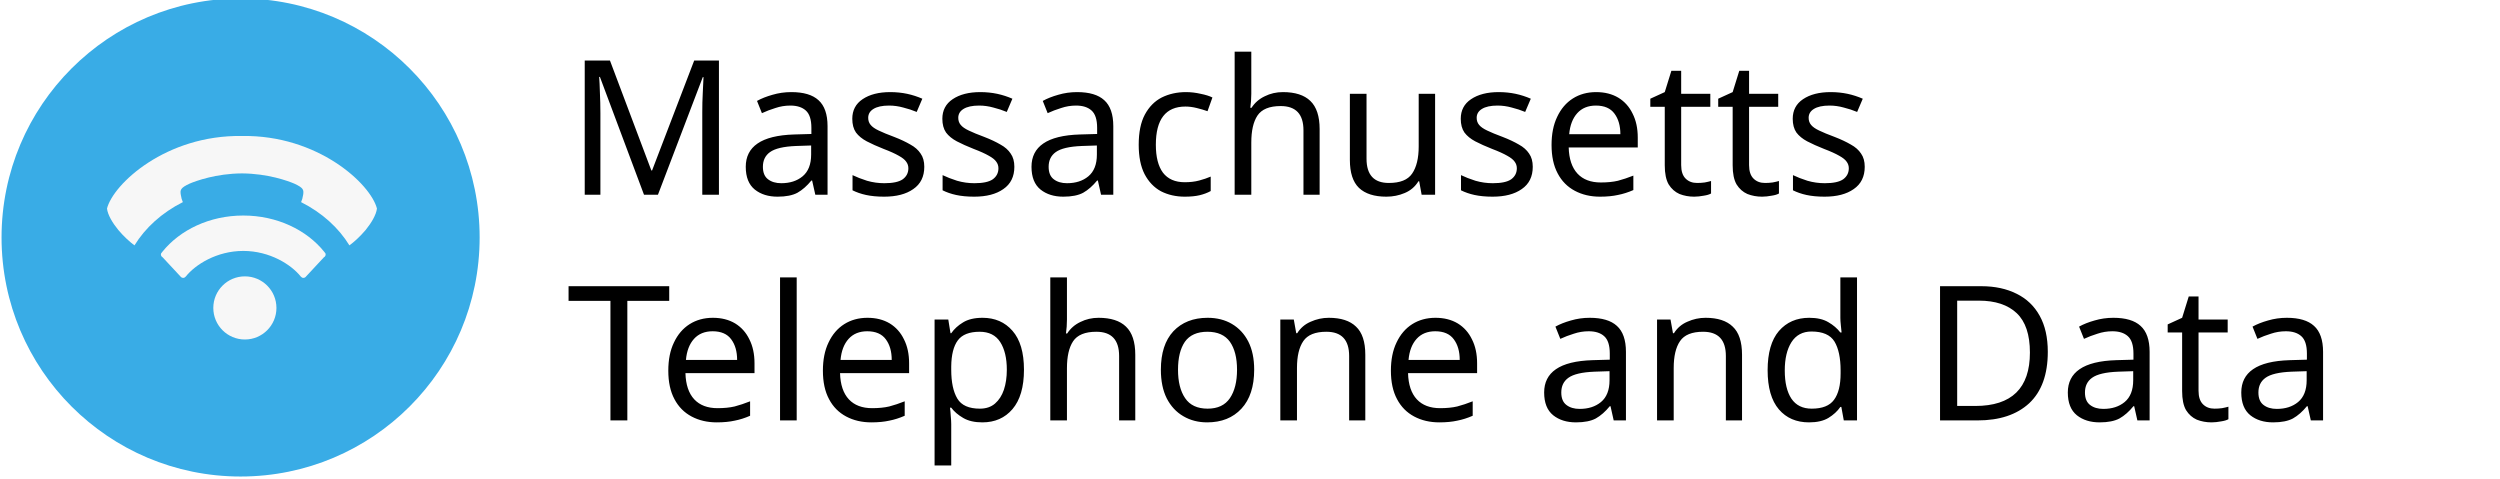
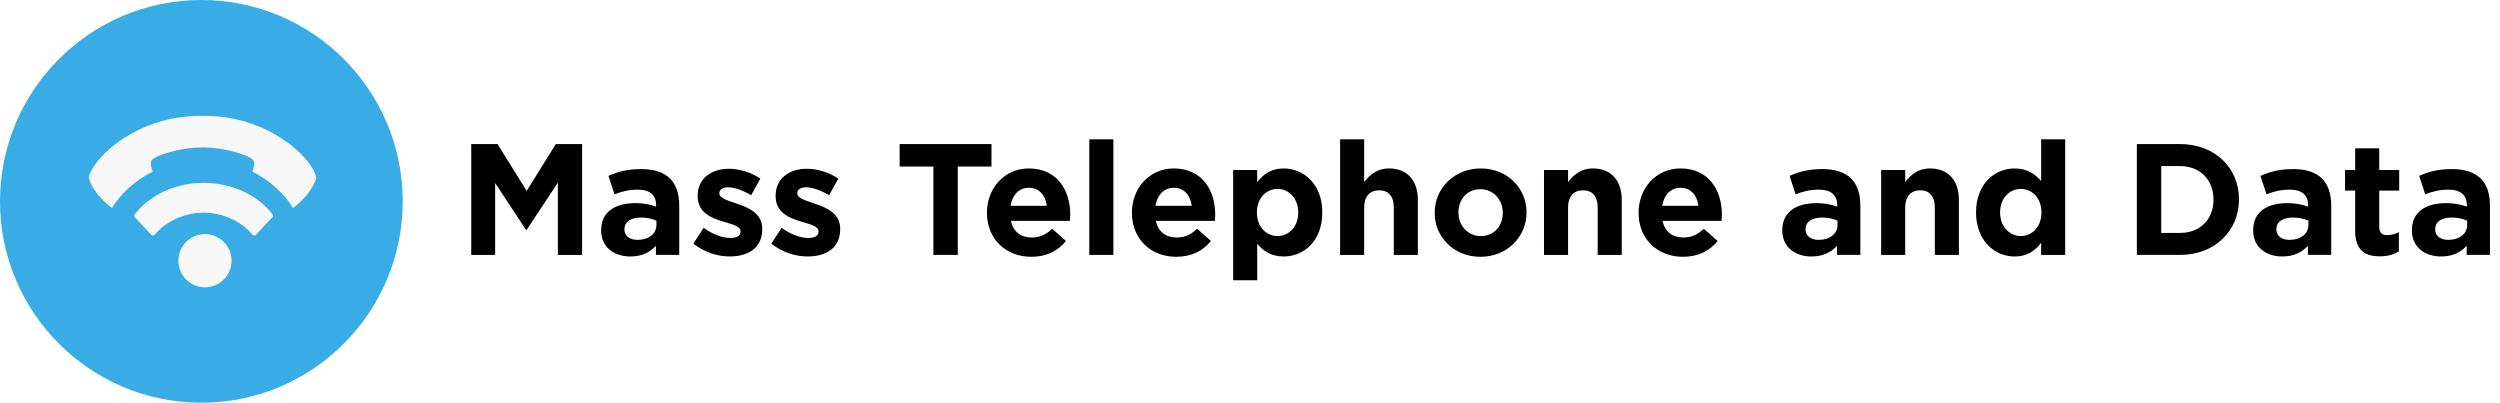
- <svg xmlns="http://www.w3.org/2000/svg" version="1.1" id="Layer_1" x="0px" y="0px" width="159.5px" height="30.5px" viewBox="0 0 159.5 30.5" enable-background="new 0 0 159.5 30.5" xml:space="preserve">
-   <text transform="matrix(1 0 0 1 36.1494 12.4229)" font-family="'Gotham-Bold'" font-size="12">Massachusetts </text>
-   <text transform="matrix(1 0 0 1 36.1494 26.8223)" font-family="'Gotham-Bold'" font-size="12">Telephone and Data</text>
+ <svg xmlns="http://www.w3.org/2000/svg" version="1.1" id="Layer_1" x="0px" y="0px" width="189.35px" height="30.502px" viewBox="0.099 -0.001 189.35 30.502" enable-background="new 0.099 -0.001 189.35 30.502" xml:space="preserve">
+   <g enable-background="new    ">
+     <path d="M35.791,10.91h1.991l2.207,3.55l2.207-3.55h1.991v8.396h-1.835v-5.481l-2.363,3.587H39.94l-2.339-3.551v5.445h-1.811V10.91   z" />
+     <path d="M45.631,17.459v-0.024c0-1.403,1.067-2.051,2.591-2.051c0.647,0,1.115,0.108,1.571,0.264V15.54   c0-0.756-0.467-1.176-1.379-1.176c-0.696,0-1.188,0.132-1.775,0.348l-0.456-1.391c0.708-0.312,1.403-0.516,2.495-0.516   c0.996,0,1.715,0.264,2.171,0.719c0.479,0.48,0.696,1.188,0.696,2.052v3.729h-1.763V18.61c-0.444,0.491-1.056,0.815-1.943,0.815   C46.626,19.426,45.631,18.729,45.631,17.459z M49.817,17.039v-0.324c-0.312-0.144-0.72-0.239-1.164-0.239   c-0.78,0-1.259,0.312-1.259,0.887v0.024c0,0.492,0.408,0.779,0.996,0.779C49.241,18.166,49.817,17.698,49.817,17.039z" />
+     <path d="M52.615,18.454l0.779-1.199c0.696,0.504,1.427,0.768,2.027,0.768c0.528,0,0.768-0.192,0.768-0.479v-0.024   c0-0.396-0.624-0.527-1.331-0.743c-0.899-0.265-1.919-0.684-1.919-1.932V14.82c0-1.308,1.055-2.039,2.351-2.039   c0.815,0,1.703,0.275,2.399,0.743l-0.696,1.26c-0.636-0.372-1.271-0.6-1.739-0.6c-0.443,0-0.671,0.191-0.671,0.443v0.024   c0,0.359,0.612,0.527,1.307,0.768c0.899,0.3,1.943,0.731,1.943,1.907v0.023c0,1.428-1.067,2.075-2.458,2.075   C54.474,19.426,53.467,19.126,52.615,18.454z" />
+     <path d="M58.519,18.454l0.779-1.199c0.696,0.504,1.427,0.768,2.027,0.768c0.528,0,0.768-0.192,0.768-0.479v-0.024   c0-0.396-0.624-0.527-1.331-0.743c-0.899-0.265-1.919-0.684-1.919-1.932V14.82c0-1.308,1.055-2.039,2.351-2.039   c0.815,0,1.703,0.275,2.399,0.743l-0.696,1.26c-0.636-0.372-1.271-0.6-1.739-0.6c-0.443,0-0.671,0.191-0.671,0.443v0.024   c0,0.359,0.612,0.527,1.307,0.768c0.899,0.3,1.943,0.731,1.943,1.907v0.023c0,1.428-1.067,2.075-2.458,2.075   C60.378,19.426,59.371,19.126,58.519,18.454z" />
+     <path d="M70.793,12.613h-2.555V10.91h6.956v1.703h-2.554v6.692h-1.847V12.613z" />
+     <path d="M74.851,16.127v-0.023c0-1.835,1.307-3.347,3.178-3.347c2.146,0,3.13,1.668,3.13,3.49c0,0.145-0.012,0.312-0.024,0.48   h-4.473c0.18,0.827,0.755,1.259,1.571,1.259c0.612,0,1.056-0.191,1.559-0.659l1.043,0.923c-0.599,0.744-1.462,1.199-2.626,1.199   C76.278,19.449,74.851,18.095,74.851,16.127z M79.384,15.588c-0.108-0.815-0.587-1.367-1.355-1.367   c-0.756,0-1.248,0.539-1.392,1.367H79.384z" />
+     <path d="M82.603,10.551h1.823v8.755h-1.823V10.551z" />
+     <path d="M85.83,16.127v-0.023c0-1.835,1.308-3.347,3.179-3.347c2.146,0,3.13,1.668,3.13,3.49c0,0.145-0.012,0.312-0.024,0.48   h-4.473c0.18,0.827,0.755,1.259,1.57,1.259c0.612,0,1.056-0.191,1.56-0.659l1.043,0.923c-0.6,0.744-1.463,1.199-2.626,1.199   C87.258,19.449,85.83,18.095,85.83,16.127z M90.363,15.588c-0.107-0.815-0.587-1.367-1.354-1.367c-0.756,0-1.248,0.539-1.392,1.367   H90.363z" />
+     <path d="M93.498,12.877h1.823v0.924c0.443-0.6,1.055-1.044,2.003-1.044c1.499,0,2.926,1.176,2.926,3.322v0.024   c0,2.146-1.403,3.322-2.926,3.322c-0.972,0-1.571-0.444-2.003-0.96v2.759h-1.823V12.877z M98.427,16.104v-0.024   c0-1.067-0.719-1.774-1.57-1.774s-1.56,0.707-1.56,1.774v0.024c0,1.067,0.708,1.775,1.56,1.775S98.427,17.183,98.427,16.104z" />
+     <path d="M101.598,10.551h1.823v3.238c0.419-0.54,0.959-1.032,1.883-1.032c1.379,0,2.183,0.912,2.183,2.387v4.162h-1.823V15.72   c0-0.863-0.407-1.308-1.104-1.308c-0.695,0-1.139,0.444-1.139,1.308v3.586h-1.823V10.551z" />
+     <path d="M108.762,16.127v-0.023c0-1.847,1.487-3.347,3.49-3.347c1.991,0,3.466,1.476,3.466,3.322v0.024   c0,1.847-1.487,3.346-3.49,3.346C110.237,19.449,108.762,17.975,108.762,16.127z M113.919,16.127v-0.023   c0-0.947-0.684-1.775-1.691-1.775c-1.043,0-1.667,0.804-1.667,1.751v0.024c0,0.947,0.684,1.775,1.691,1.775   C113.295,17.879,113.919,17.075,113.919,16.127z" />
+     <path d="M117.041,12.877h1.823v0.912c0.42-0.54,0.96-1.032,1.883-1.032c1.38,0,2.183,0.912,2.183,2.387v4.162h-1.822V15.72   c0-0.863-0.408-1.308-1.104-1.308s-1.14,0.444-1.14,1.308v3.586h-1.823V12.877z" />
+     <path d="M124.206,16.127v-0.023c0-1.835,1.307-3.347,3.178-3.347c2.146,0,3.131,1.668,3.131,3.49c0,0.145-0.013,0.312-0.024,0.48   h-4.474c0.18,0.827,0.756,1.259,1.571,1.259c0.611,0,1.056-0.191,1.559-0.659l1.044,0.923c-0.6,0.744-1.463,1.199-2.627,1.199   C125.633,19.449,124.206,18.095,124.206,16.127z M128.739,15.588c-0.108-0.815-0.588-1.367-1.355-1.367   c-0.756,0-1.247,0.539-1.392,1.367H128.739z" />
+     <path d="M135.089,17.459v-0.024c0-1.403,1.067-2.051,2.591-2.051c0.647,0,1.115,0.108,1.571,0.264V15.54   c0-0.756-0.468-1.176-1.379-1.176c-0.696,0-1.188,0.132-1.775,0.348l-0.456-1.391c0.708-0.312,1.403-0.516,2.495-0.516   c0.995,0,1.715,0.264,2.171,0.719c0.479,0.48,0.695,1.188,0.695,2.052v3.729h-1.763V18.61c-0.444,0.491-1.056,0.815-1.943,0.815   C136.085,19.426,135.089,18.729,135.089,17.459z M139.275,17.039v-0.324c-0.312-0.144-0.72-0.239-1.164-0.239   c-0.779,0-1.259,0.312-1.259,0.887v0.024c0,0.492,0.407,0.779,0.995,0.779C138.699,18.166,139.275,17.698,139.275,17.039z" />
+     <path d="M142.577,12.877h1.823v0.912c0.419-0.54,0.959-1.032,1.883-1.032c1.379,0,2.183,0.912,2.183,2.387v4.162h-1.823V15.72   c0-0.863-0.407-1.308-1.104-1.308c-0.695,0-1.139,0.444-1.139,1.308v3.586h-1.823V12.877z" />
+     <path d="M149.765,16.104v-0.024c0-2.146,1.403-3.322,2.927-3.322c0.972,0,1.571,0.444,2.003,0.96v-3.166h1.822v8.755h-1.822v-0.924   c-0.444,0.6-1.056,1.044-2.003,1.044C151.192,19.426,149.765,18.25,149.765,16.104z M154.718,16.104v-0.024   c0-1.067-0.707-1.774-1.559-1.774s-1.571,0.695-1.571,1.774v0.024c0,1.067,0.72,1.775,1.571,1.775S154.718,17.171,154.718,16.104z" />
+     <path d="M161.944,10.91h3.274c2.639,0,4.461,1.812,4.461,4.174v0.024c0,2.362-1.822,4.197-4.461,4.197h-3.274V10.91z    M165.219,17.639c1.511,0,2.53-1.02,2.53-2.507v-0.023c0-1.487-1.02-2.531-2.53-2.531h-1.428v5.062H165.219z" />
+     <path d="M170.753,17.459v-0.024c0-1.403,1.067-2.051,2.591-2.051c0.647,0,1.115,0.108,1.57,0.264V15.54   c0-0.756-0.467-1.176-1.379-1.176c-0.695,0-1.188,0.132-1.774,0.348l-0.456-1.391c0.707-0.312,1.403-0.516,2.494-0.516   c0.996,0,1.716,0.264,2.171,0.719c0.479,0.48,0.696,1.188,0.696,2.052v3.729h-1.764V18.61c-0.443,0.491-1.056,0.815-1.942,0.815   C171.748,19.426,170.753,18.729,170.753,17.459z M174.938,17.039v-0.324c-0.312-0.144-0.72-0.239-1.163-0.239   c-0.78,0-1.26,0.312-1.26,0.887v0.024c0,0.492,0.408,0.779,0.996,0.779C174.363,18.166,174.938,17.698,174.938,17.039z" />
+     <path d="M178.48,17.482v-3.046h-0.768v-1.56h0.768v-1.643h1.823v1.643h1.511v1.56h-1.511v2.746c0,0.42,0.18,0.624,0.587,0.624   c0.336,0,0.636-0.084,0.9-0.228v1.463c-0.384,0.228-0.828,0.372-1.439,0.372C179.236,19.414,178.48,18.97,178.48,17.482z" />
+     <path d="M182.776,17.459v-0.024c0-1.403,1.067-2.051,2.591-2.051c0.647,0,1.115,0.108,1.571,0.264V15.54   c0-0.756-0.468-1.176-1.379-1.176c-0.696,0-1.188,0.132-1.775,0.348l-0.456-1.391c0.708-0.312,1.403-0.516,2.495-0.516   c0.995,0,1.715,0.264,2.171,0.719c0.479,0.48,0.695,1.188,0.695,2.052v3.729h-1.763V18.61c-0.444,0.491-1.056,0.815-1.943,0.815   C183.772,19.426,182.776,18.729,182.776,17.459z M186.963,17.039v-0.324c-0.312-0.144-0.72-0.239-1.164-0.239   c-0.779,0-1.259,0.312-1.259,0.887v0.024c0,0.492,0.407,0.779,0.995,0.779C186.387,18.166,186.963,17.698,186.963,17.039z" />
+   </g>
  <g>
-     <circle fill="#39ACE6" cx="15.35" cy="15.151" r="15.251" />
+     <circle fill="#39ACE6" cx="15.35" cy="15.25" r="15.251" />
    <g>
-       <path fill="#F7F7F7" d="M15.438,11.063L15.438,11.063c1.662,0.011,2.931,0.481,3.326,0.647c0.618,0.281,0.621,0.414,0.576,0.722    c-0.035,0.214-0.066,0.317-0.13,0.464c1.342,0.676,2.399,1.643,3.082,2.759c0.287-0.206,0.688-0.569,1.035-0.981    c0.366-0.45,0.676-0.969,0.722-1.369c-0.402-1.575-3.769-4.705-8.61-4.629c-0.001,0-0.002,0-0.003,0    c-4.842-0.075-8.208,3.054-8.61,4.629c0.045,0.4,0.354,0.919,0.721,1.367c0.347,0.414,0.75,0.777,1.033,0.983    c0.685-1.118,1.742-2.083,3.086-2.76c-0.065-0.146-0.096-0.249-0.131-0.464c-0.047-0.307-0.041-0.439,0.574-0.721    C12.505,11.544,13.774,11.073,15.438,11.063L15.438,11.063C15.436,11.063,15.437,11.063,15.438,11.063z" />
-       <circle fill="#F7F7F7" cx="15.623" cy="19.646" r="2.014" />
-       <path fill="#F7F7F7" d="M20.684,16.063c-1.119-1.392-3.011-2.312-5.162-2.312c-2.153,0-4.042,0.92-5.162,2.312    c-0.026,0.035-0.056,0.068-0.081,0.104c-0.009,0.021-0.014,0.043-0.014,0.067c0,0.028,0.005,0.055,0.016,0.08    c0.019,0.044,0.053,0.08,0.096,0.104l1.143,1.227l0.031,0.034c0.035,0.027,0.082,0.051,0.133,0.051    c0.032,0,0.062-0.01,0.088-0.022c0.01-0.003,0.018-0.011,0.023-0.016c0.017-0.011,0.033-0.023,0.045-0.039    c0.003-0.003,0.008-0.005,0.011-0.008c0.604-0.761,1.978-1.636,3.67-1.636c1.69,0,3.065,0.875,3.669,1.636    c0.003,0.003,0.008,0.005,0.012,0.008c0.012,0.016,0.027,0.028,0.045,0.039c0.008,0.005,0.014,0.013,0.022,0.016    c0.026,0.015,0.058,0.022,0.088,0.022c0.052,0,0.097-0.021,0.134-0.051l0.03-0.034l1.142-1.227    c0.043-0.021,0.078-0.06,0.098-0.104c0.01-0.025,0.016-0.052,0.016-0.08c0-0.023-0.005-0.046-0.013-0.067    C20.74,16.132,20.71,16.099,20.684,16.063z" />
+       <path fill="#F7F7F7" d="M15.438,11.162L15.438,11.162c1.662,0.011,2.931,0.48,3.326,0.646c0.618,0.281,0.621,0.414,0.576,0.723    c-0.035,0.214-0.066,0.316-0.13,0.464c1.342,0.676,2.399,1.643,3.082,2.759c0.287-0.206,0.688-0.569,1.035-0.981    c0.366-0.449,0.676-0.969,0.722-1.368c-0.402-1.575-3.769-4.705-8.61-4.63c-0.001,0-0.002,0-0.003,0    c-4.842-0.074-8.208,3.055-8.61,4.63c0.045,0.399,0.354,0.919,0.721,1.366c0.347,0.414,0.75,0.777,1.033,0.983    c0.685-1.118,1.742-2.083,3.086-2.76c-0.065-0.146-0.096-0.249-0.131-0.464c-0.047-0.308-0.041-0.439,0.574-0.722    C12.505,11.643,13.774,11.172,15.438,11.162L15.438,11.162C15.436,11.162,15.437,11.162,15.438,11.162z" />
+       <circle fill="#F7F7F7" cx="15.623" cy="19.745" r="2.014" />
+       <path fill="#F7F7F7" d="M20.684,16.161c-1.119-1.392-3.011-2.312-5.162-2.312c-2.153,0-4.042,0.92-5.162,2.312    c-0.026,0.035-0.056,0.068-0.081,0.104c-0.009,0.021-0.014,0.043-0.014,0.067c0,0.027,0.005,0.055,0.016,0.08    c0.019,0.043,0.053,0.08,0.096,0.104l1.143,1.227l0.031,0.035c0.035,0.026,0.082,0.051,0.133,0.051    c0.032,0,0.062-0.011,0.088-0.022c0.01-0.003,0.018-0.011,0.023-0.017c0.017-0.01,0.033-0.022,0.045-0.039    c0.003-0.002,0.008-0.004,0.011-0.008c0.604-0.761,1.978-1.636,3.67-1.636c1.69,0,3.065,0.875,3.669,1.636    c0.003,0.004,0.008,0.006,0.012,0.008c0.012,0.017,0.027,0.029,0.045,0.039c0.008,0.006,0.014,0.014,0.022,0.017    c0.026,0.015,0.058,0.022,0.088,0.022c0.052,0,0.097-0.021,0.134-0.051l0.03-0.035l1.142-1.227    c0.043-0.021,0.078-0.061,0.098-0.104c0.01-0.025,0.016-0.053,0.016-0.08c0-0.023-0.005-0.047-0.013-0.067    C20.74,16.23,20.71,16.198,20.684,16.161z" />
    </g>
  </g>
</svg>
